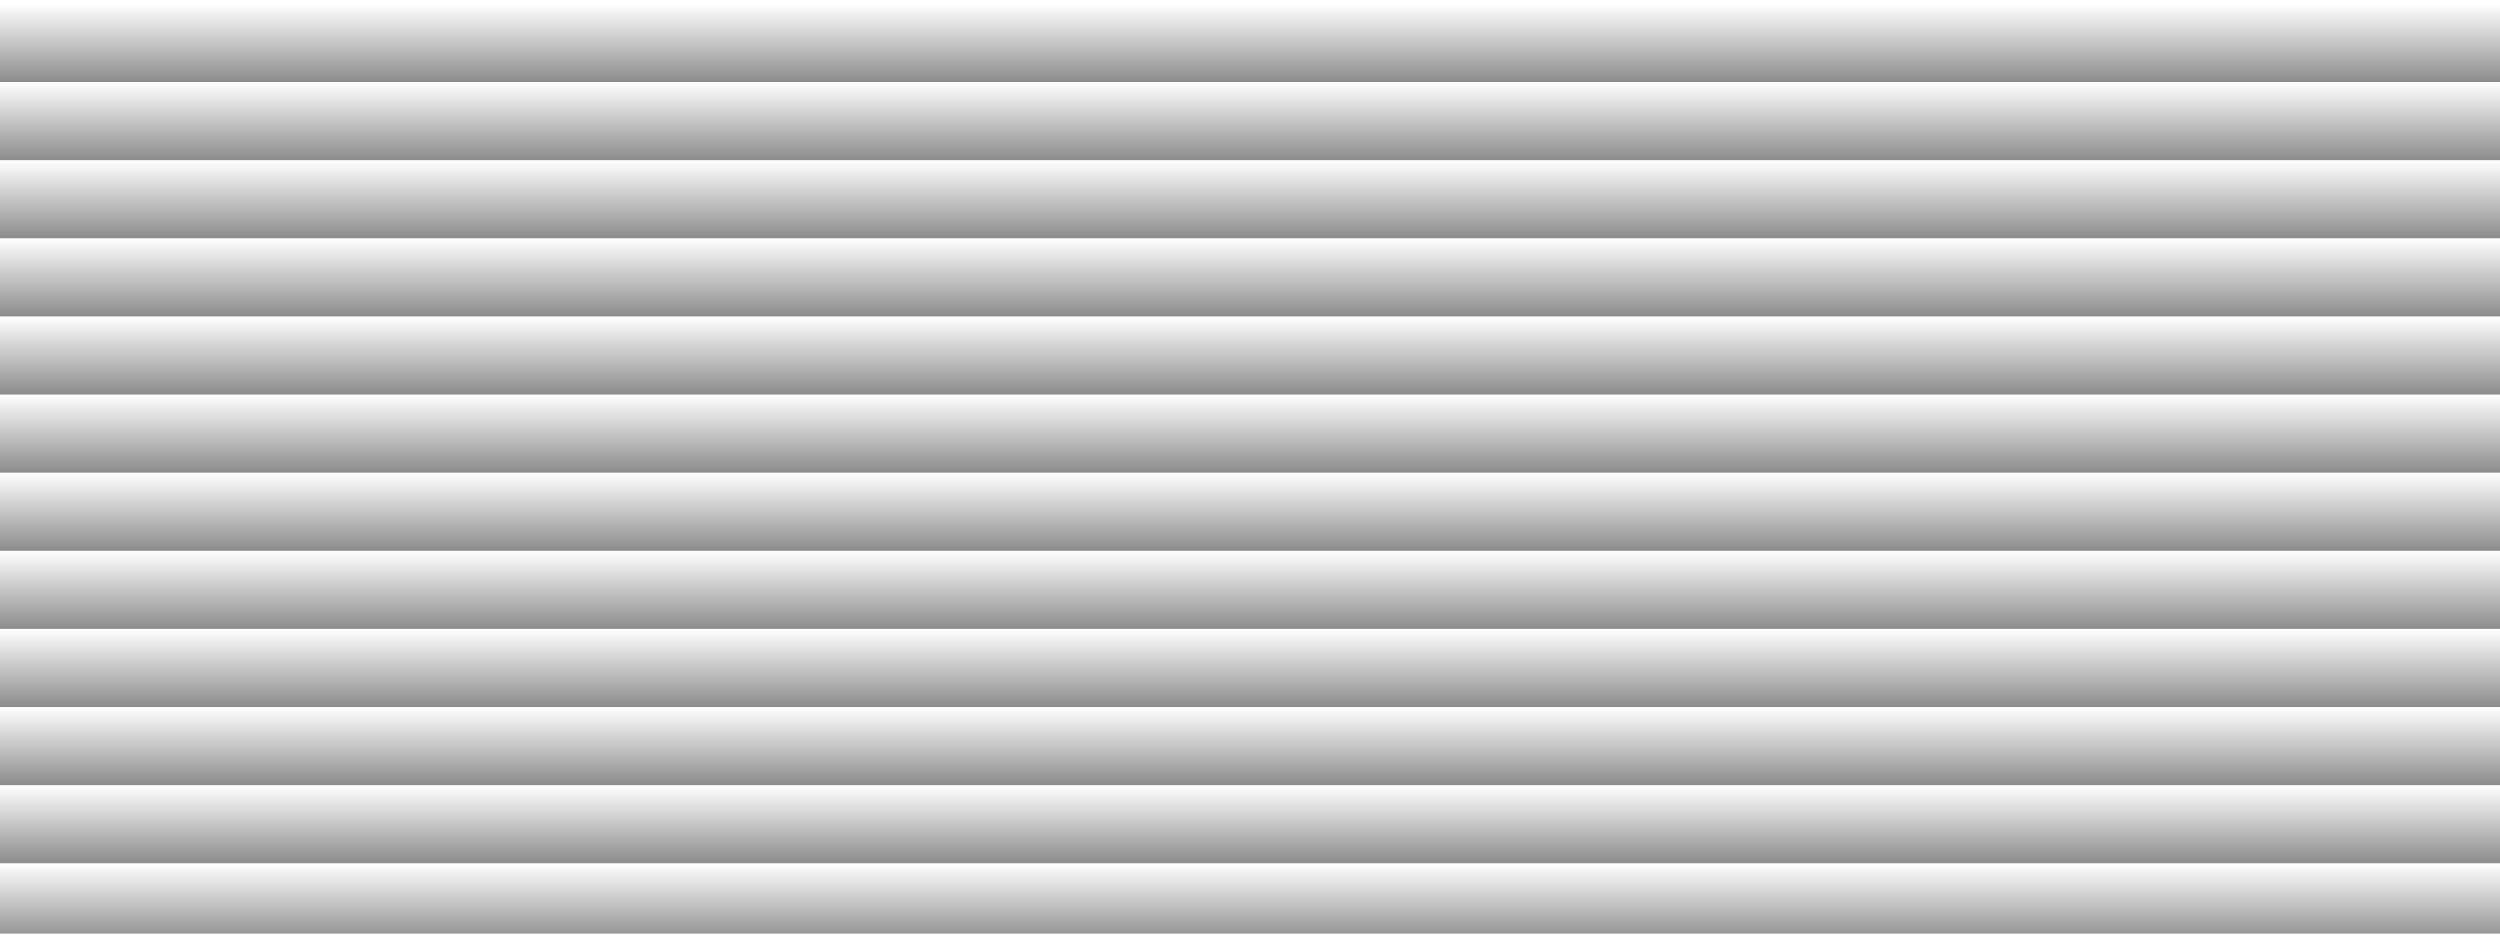
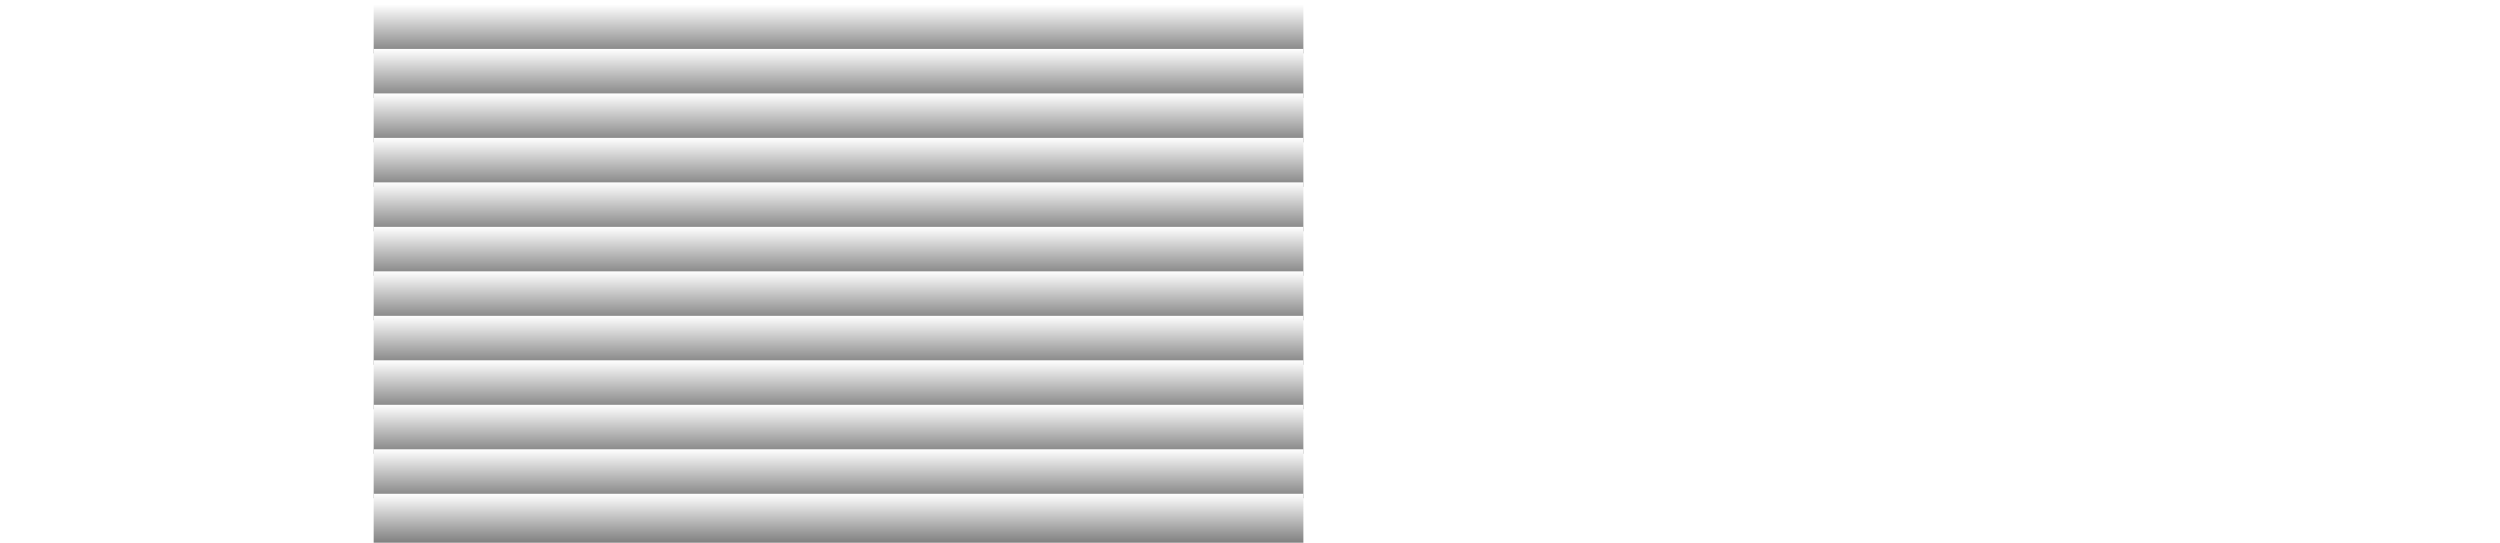
- <svg xmlns="http://www.w3.org/2000/svg" width="320" height="120" viewBox="0 0 320 119">
+ <svg xmlns="http://www.w3.org/2000/svg" width="562" height="122" viewBox="0 0 562 122">
  <defs>
-     <clipPath id="clip-path">
-       <rect width="320" height="119" fill="none" />
-     </clipPath>
    <linearGradient id="linear-gradient" x1="0.5" x2="0.5" y2="1" gradientUnits="objectBoundingBox">
      <stop offset="0" stop-color="#fff" />
      <stop offset="1" stop-color="gray" />
    </linearGradient>
  </defs>
-   <g id="Repeat_Grid_27" data-name="Repeat Grid 27" clip-path="url(#clip-path)">
-     <g transform="translate(-383 -5682)">
-       <rect id="Rectangle_290" data-name="Rectangle 290" width="320" height="11" transform="translate(383 5682)" fill="url(#linear-gradient)" />
-     </g>
-     <g transform="translate(-383 -5672)">
-       <rect id="Rectangle_290-2" data-name="Rectangle 290" width="320" height="11" transform="translate(383 5682)" fill="url(#linear-gradient)" />
-     </g>
-     <g transform="translate(-383 -5662)">
-       <rect id="Rectangle_290-3" data-name="Rectangle 290" width="320" height="11" transform="translate(383 5682)" fill="url(#linear-gradient)" />
-     </g>
-     <g transform="translate(-383 -5652)">
-       <rect id="Rectangle_290-4" data-name="Rectangle 290" width="320" height="11" transform="translate(383 5682)" fill="url(#linear-gradient)" />
-     </g>
-     <g transform="translate(-383 -5642)">
-       <rect id="Rectangle_290-5" data-name="Rectangle 290" width="320" height="11" transform="translate(383 5682)" fill="url(#linear-gradient)" />
-     </g>
-     <g transform="translate(-383 -5632)">
-       <rect id="Rectangle_290-6" data-name="Rectangle 290" width="320" height="11" transform="translate(383 5682)" fill="url(#linear-gradient)" />
-     </g>
-     <g transform="translate(-383 -5622)">
-       <rect id="Rectangle_290-7" data-name="Rectangle 290" width="320" height="11" transform="translate(383 5682)" fill="url(#linear-gradient)" />
-     </g>
-     <g transform="translate(-383 -5612)">
-       <rect id="Rectangle_290-8" data-name="Rectangle 290" width="320" height="11" transform="translate(383 5682)" fill="url(#linear-gradient)" />
-     </g>
-     <g transform="translate(-383 -5602)">
-       <rect id="Rectangle_290-9" data-name="Rectangle 290" width="320" height="11" transform="translate(383 5682)" fill="url(#linear-gradient)" />
-     </g>
-     <g transform="translate(-383 -5592)">
-       <rect id="Rectangle_290-10" data-name="Rectangle 290" width="320" height="11" transform="translate(383 5682)" fill="url(#linear-gradient)" />
-     </g>
-     <g transform="translate(-383 -5582)">
-       <rect id="Rectangle_290-11" data-name="Rectangle 290" width="320" height="11" transform="translate(383 5682)" fill="url(#linear-gradient)" />
-     </g>
-     <g transform="translate(-383 -5572)">
-       <rect id="Rectangle_290-12" data-name="Rectangle 290" width="320" height="11" transform="translate(383 5682)" fill="url(#linear-gradient)" />
-     </g>
+   <g id="Group_3971" data-name="Group 3971" transform="translate(-258 -5849)">
+     <rect id="Rectangle_290" data-name="Rectangle 290" width="209" height="11" transform="translate(342 5850)" fill="url(#linear-gradient)" />
+     <rect id="Rectangle_290-2" data-name="Rectangle 290" width="209" height="11" transform="translate(342 5860)" fill="url(#linear-gradient)" />
+     <rect id="Rectangle_290-3" data-name="Rectangle 290" width="209" height="11" transform="translate(342 5870)" fill="url(#linear-gradient)" />
+     <rect id="Rectangle_290-4" data-name="Rectangle 290" width="209" height="11" transform="translate(342 5880)" fill="url(#linear-gradient)" />
+     <rect id="Rectangle_290-5" data-name="Rectangle 290" width="209" height="11" transform="translate(342 5890)" fill="url(#linear-gradient)" />
+     <rect id="Rectangle_290-6" data-name="Rectangle 290" width="209" height="11" transform="translate(342 5900)" fill="url(#linear-gradient)" />
+     <rect id="Rectangle_290-7" data-name="Rectangle 290" width="209" height="11" transform="translate(342 5910)" fill="url(#linear-gradient)" />
+     <rect id="Rectangle_290-8" data-name="Rectangle 290" width="209" height="11" transform="translate(342 5920)" fill="url(#linear-gradient)" />
+     <rect id="Rectangle_290-9" data-name="Rectangle 290" width="209" height="11" transform="translate(342 5930)" fill="url(#linear-gradient)" />
+     <rect id="Rectangle_290-10" data-name="Rectangle 290" width="209" height="11" transform="translate(342 5940)" fill="url(#linear-gradient)" />
+     <rect id="Rectangle_290-11" data-name="Rectangle 290" width="209" height="11" transform="translate(342 5950)" fill="url(#linear-gradient)" />
+     <rect id="Rectangle_290-12" data-name="Rectangle 290" width="209" height="11" transform="translate(342 5960)" fill="url(#linear-gradient)" />
+     <rect id="Rectangle_308" data-name="Rectangle 308" width="562" height="121" transform="translate(258 5849)" fill="none" />
  </g>
</svg>
